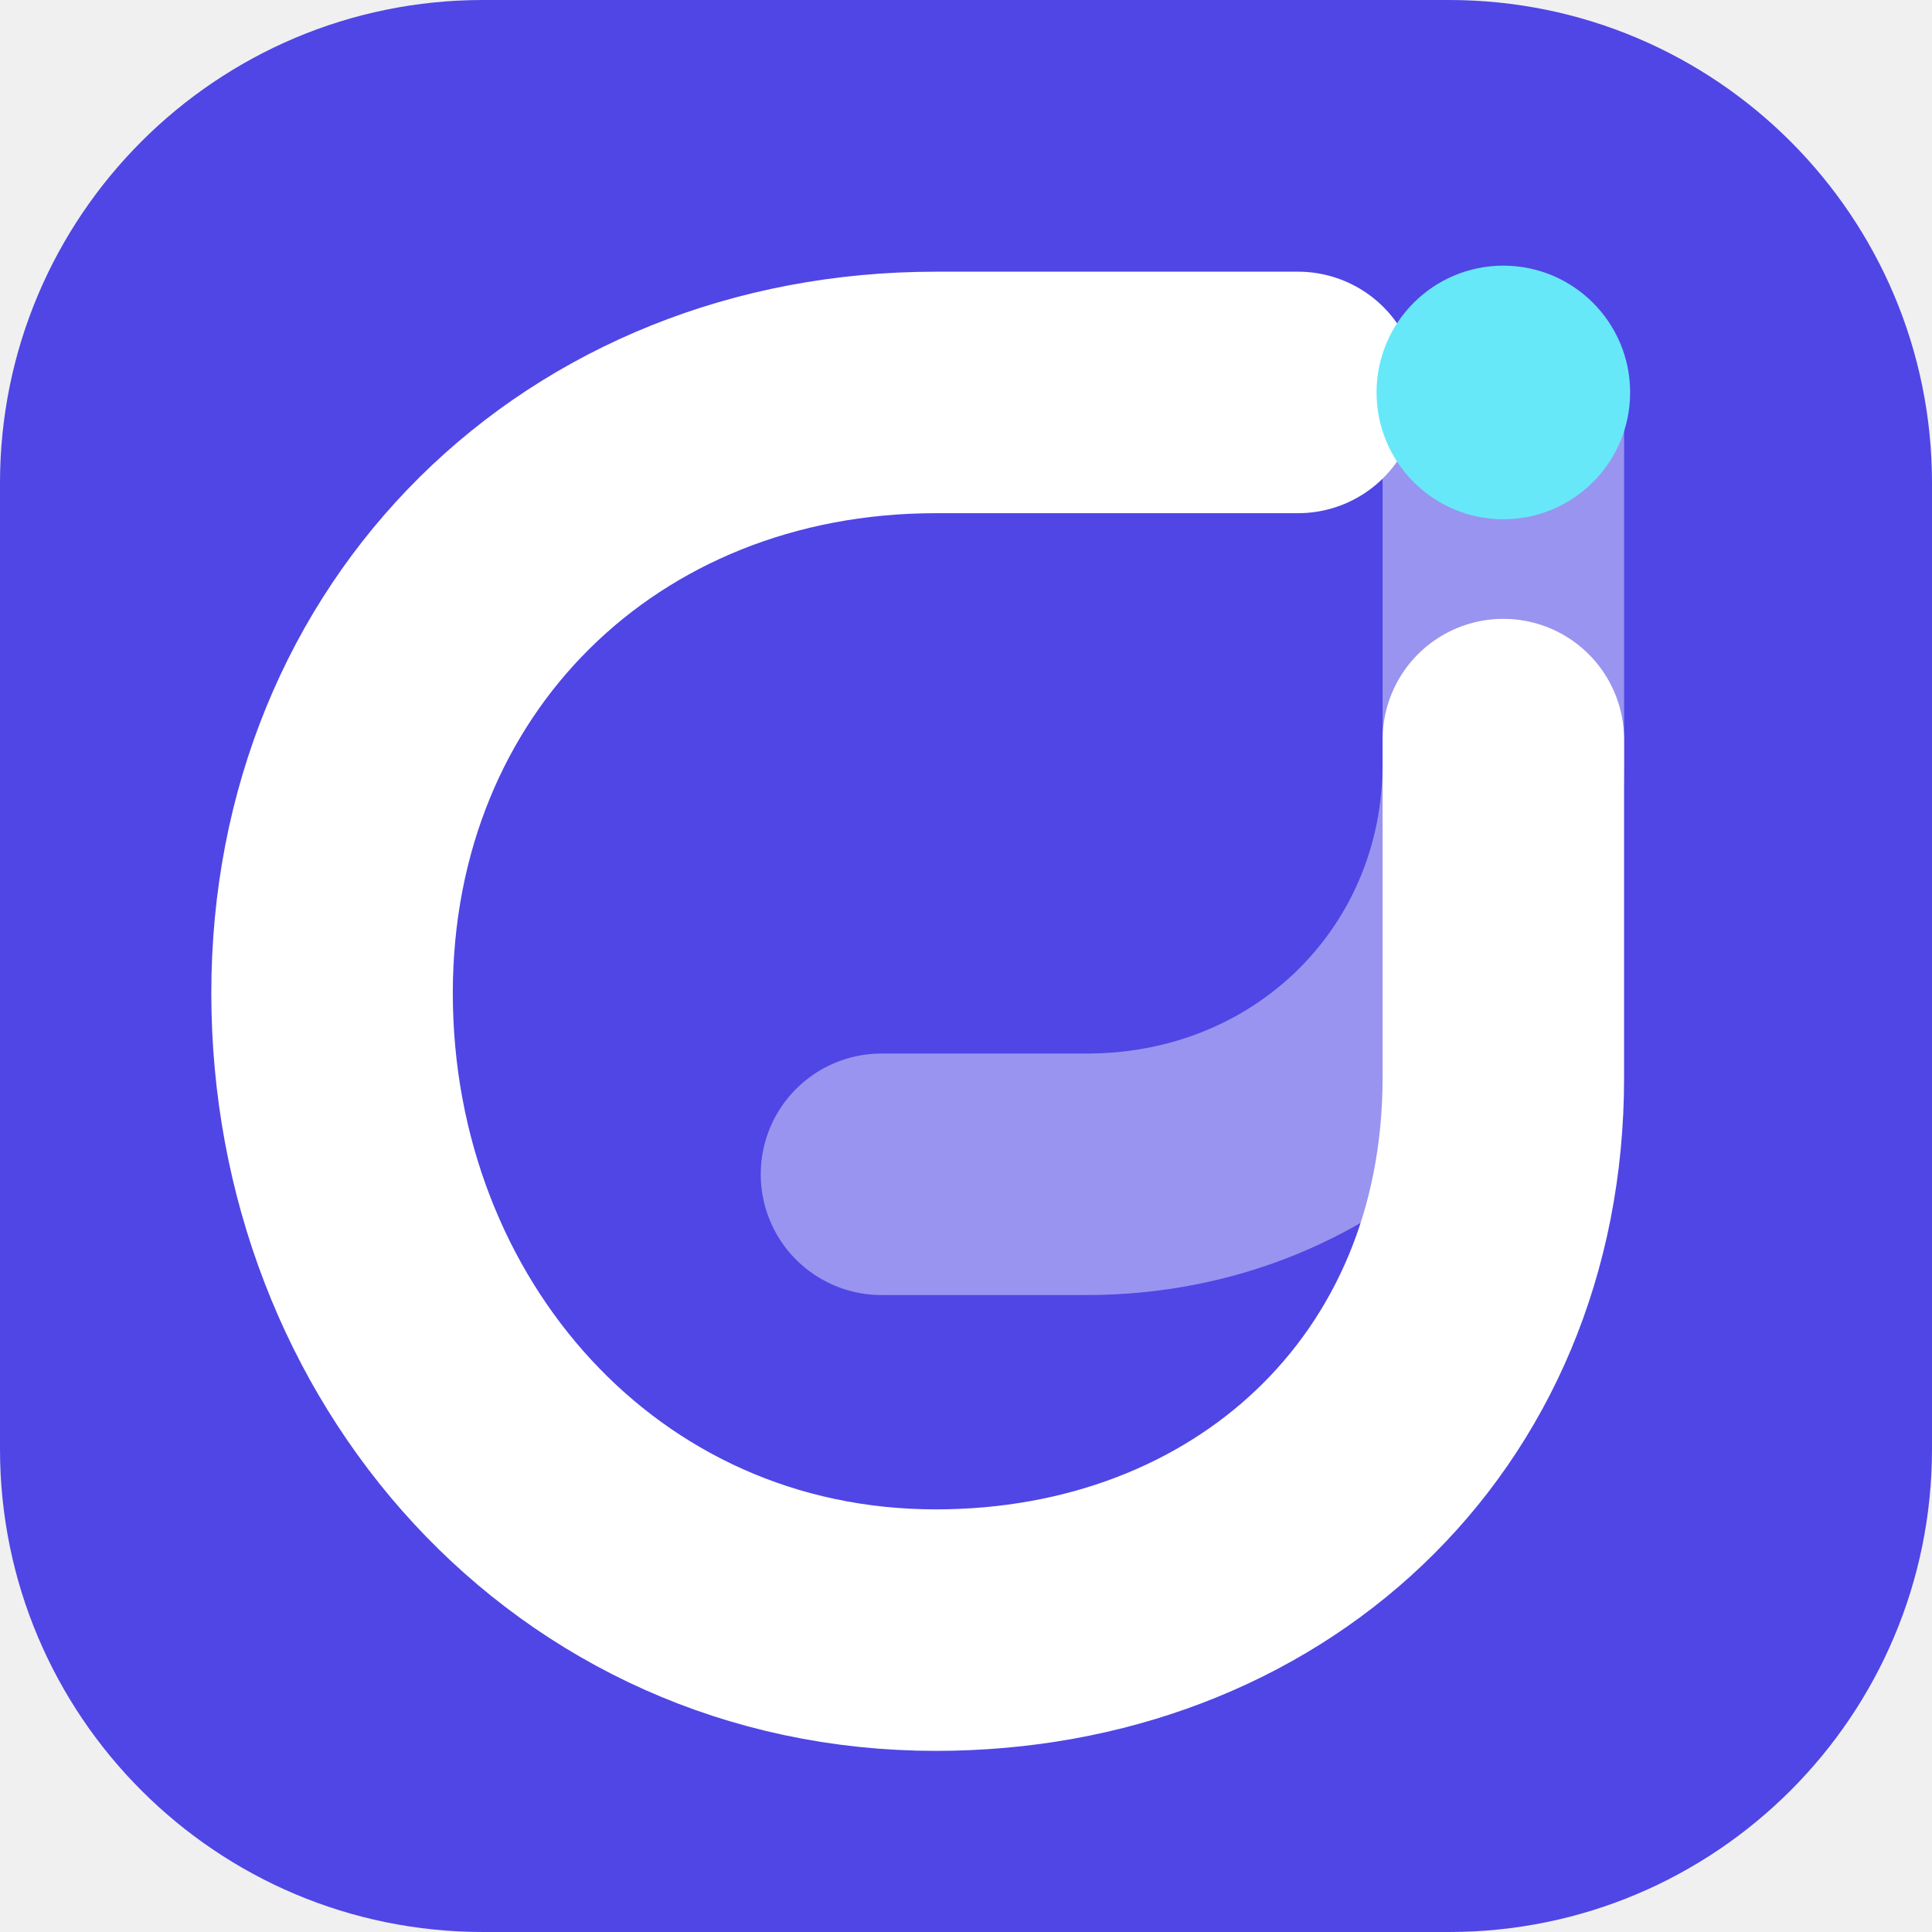
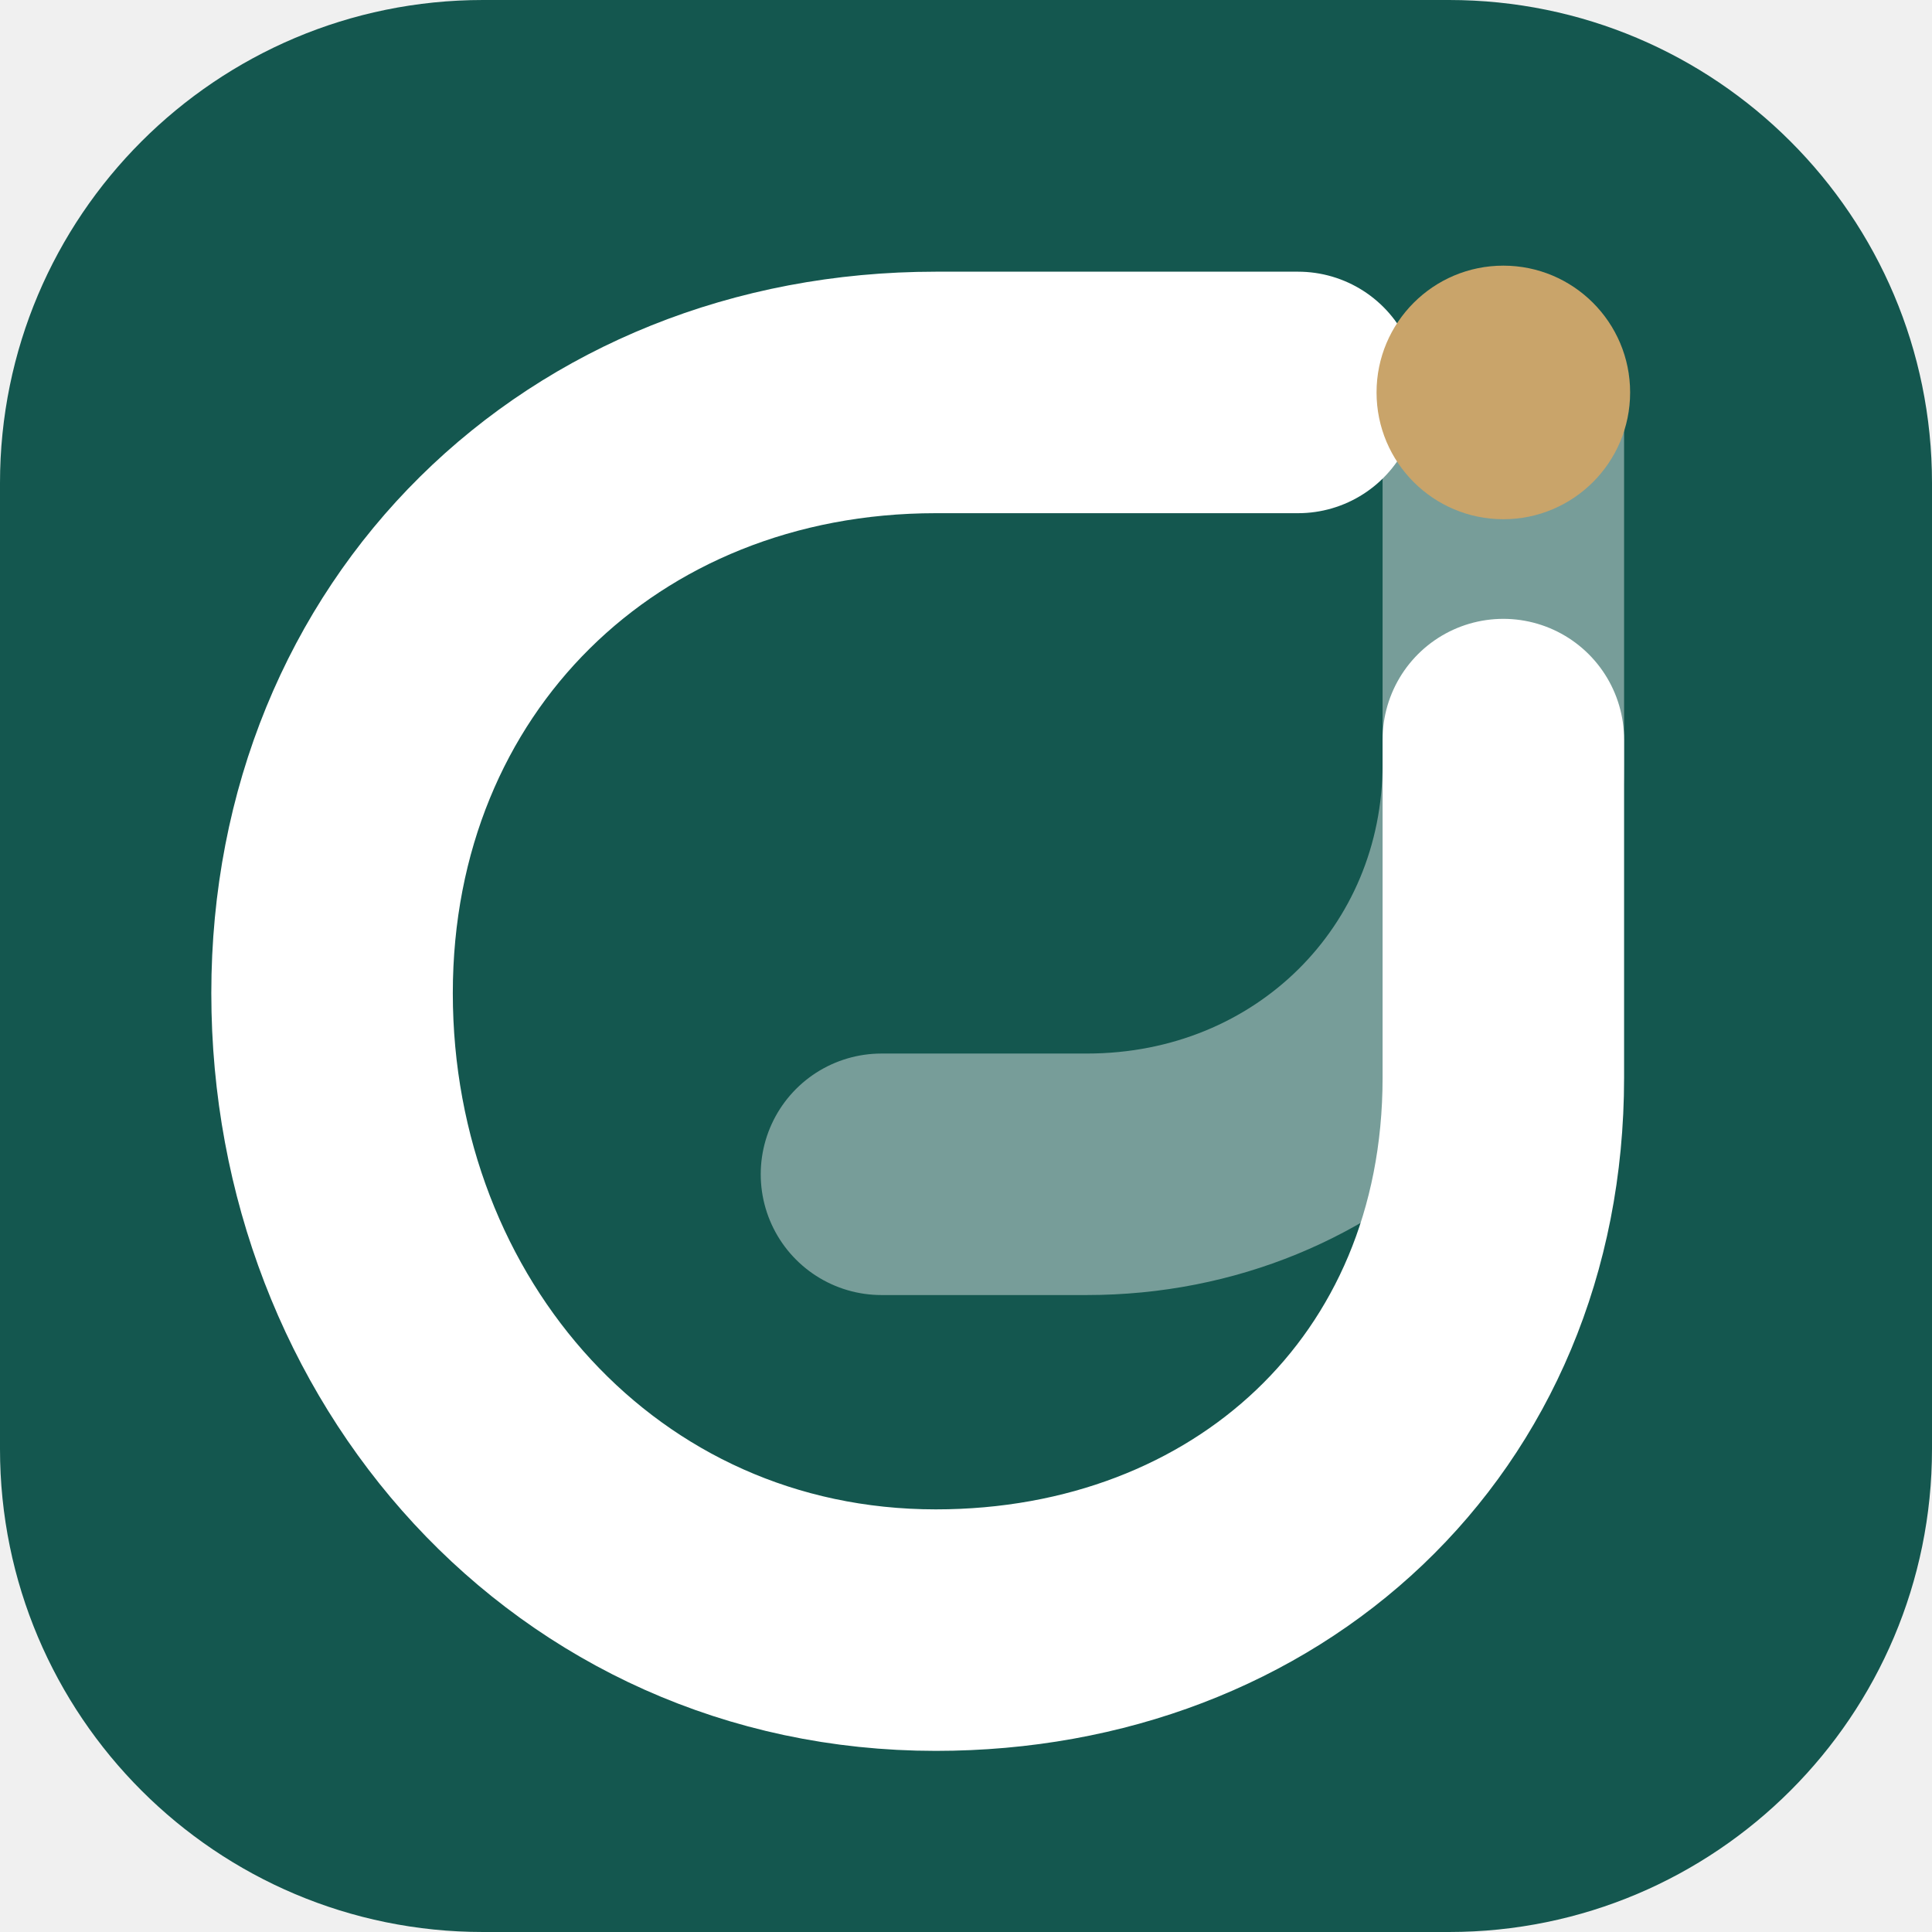
<svg xmlns="http://www.w3.org/2000/svg" viewBox="0 0 64 64" width="64" height="64">
-   <rect width="64" height="64" rx="16" fill="#4F46E5" />
+   <rect width="64" height="64" rx="16" fill="#14574F" />
  <path d="M43 13H31C19.6 13 11 21.4 11 32.9S19.4 54 31 54c10.6 0 18.8-7.4 18.8-18.3V24.5" fill="none" stroke="#fff" stroke-width="8" stroke-linecap="round" />
  <path d="M49.8 13v12.3c0 7.6-6 13.6-13.8 13.6h-6.8" fill="none" stroke="#fff" stroke-opacity=".42" stroke-width="8" stroke-linecap="round" stroke-linejoin="round" />
-   <circle cx="49.8" cy="13" r="4.2" fill="#67E8F9" />
+   <circle cx="49.8" cy="13" r="4.2" fill="#C9A46A" />
</svg>
